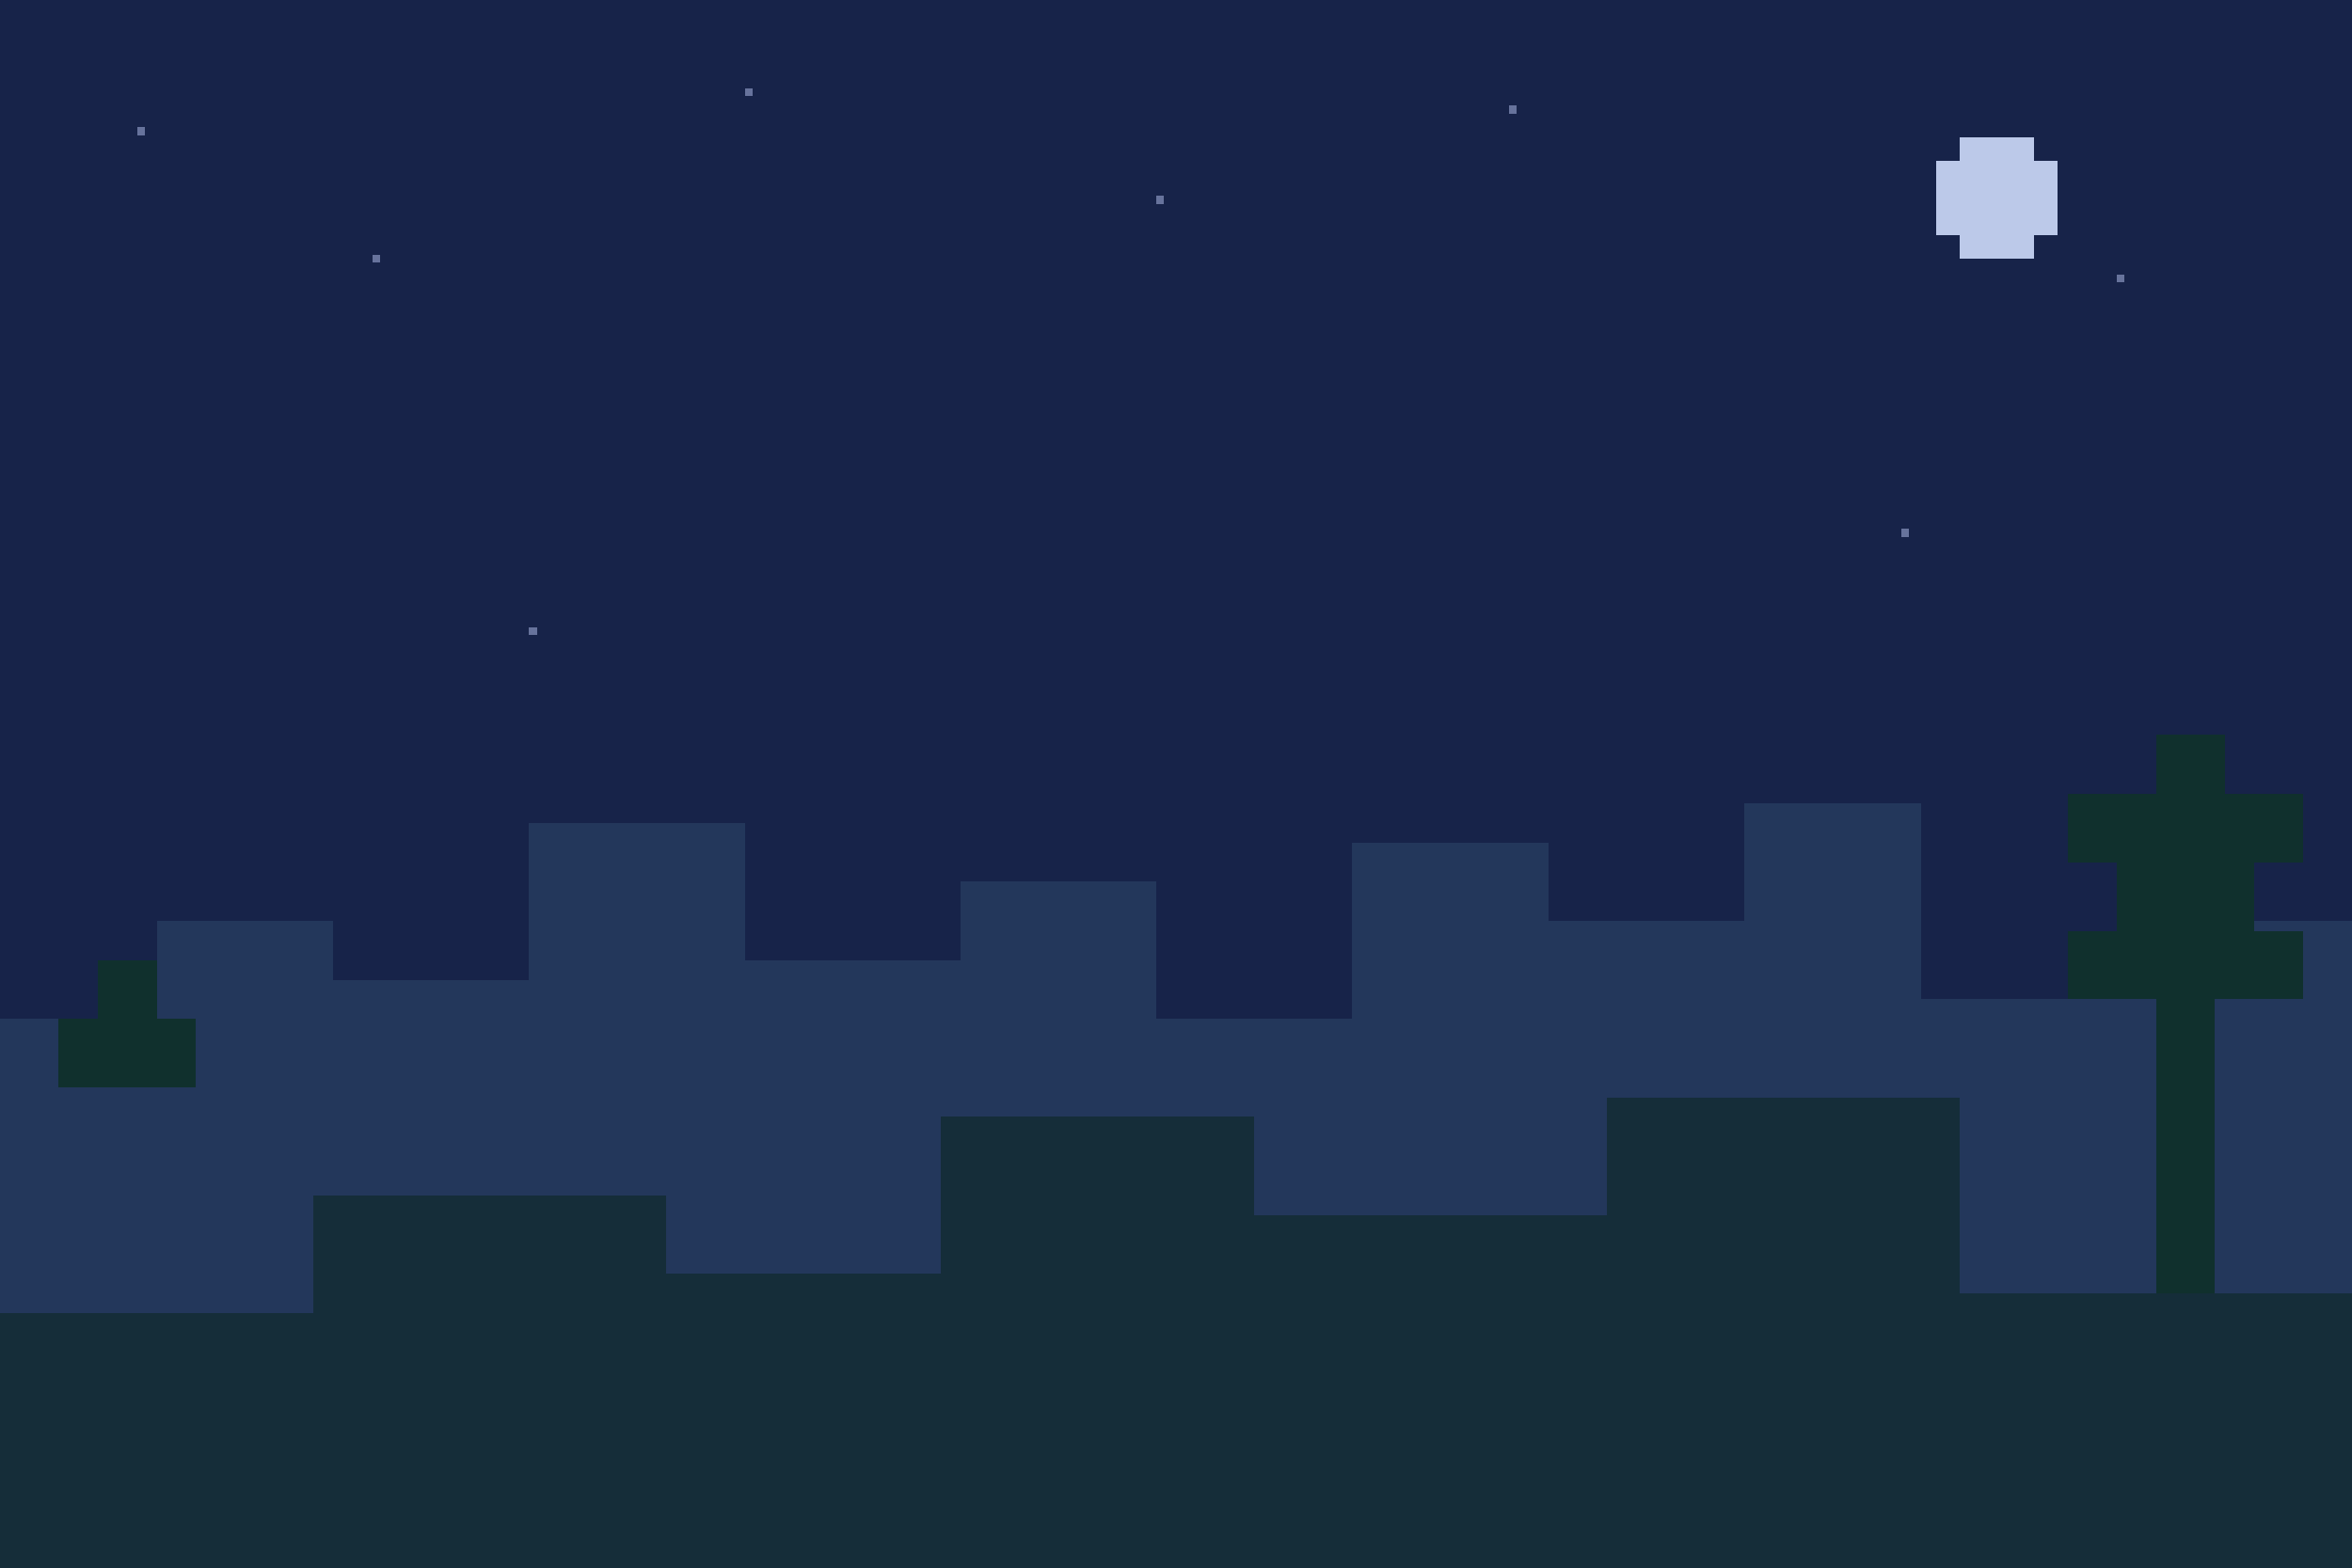
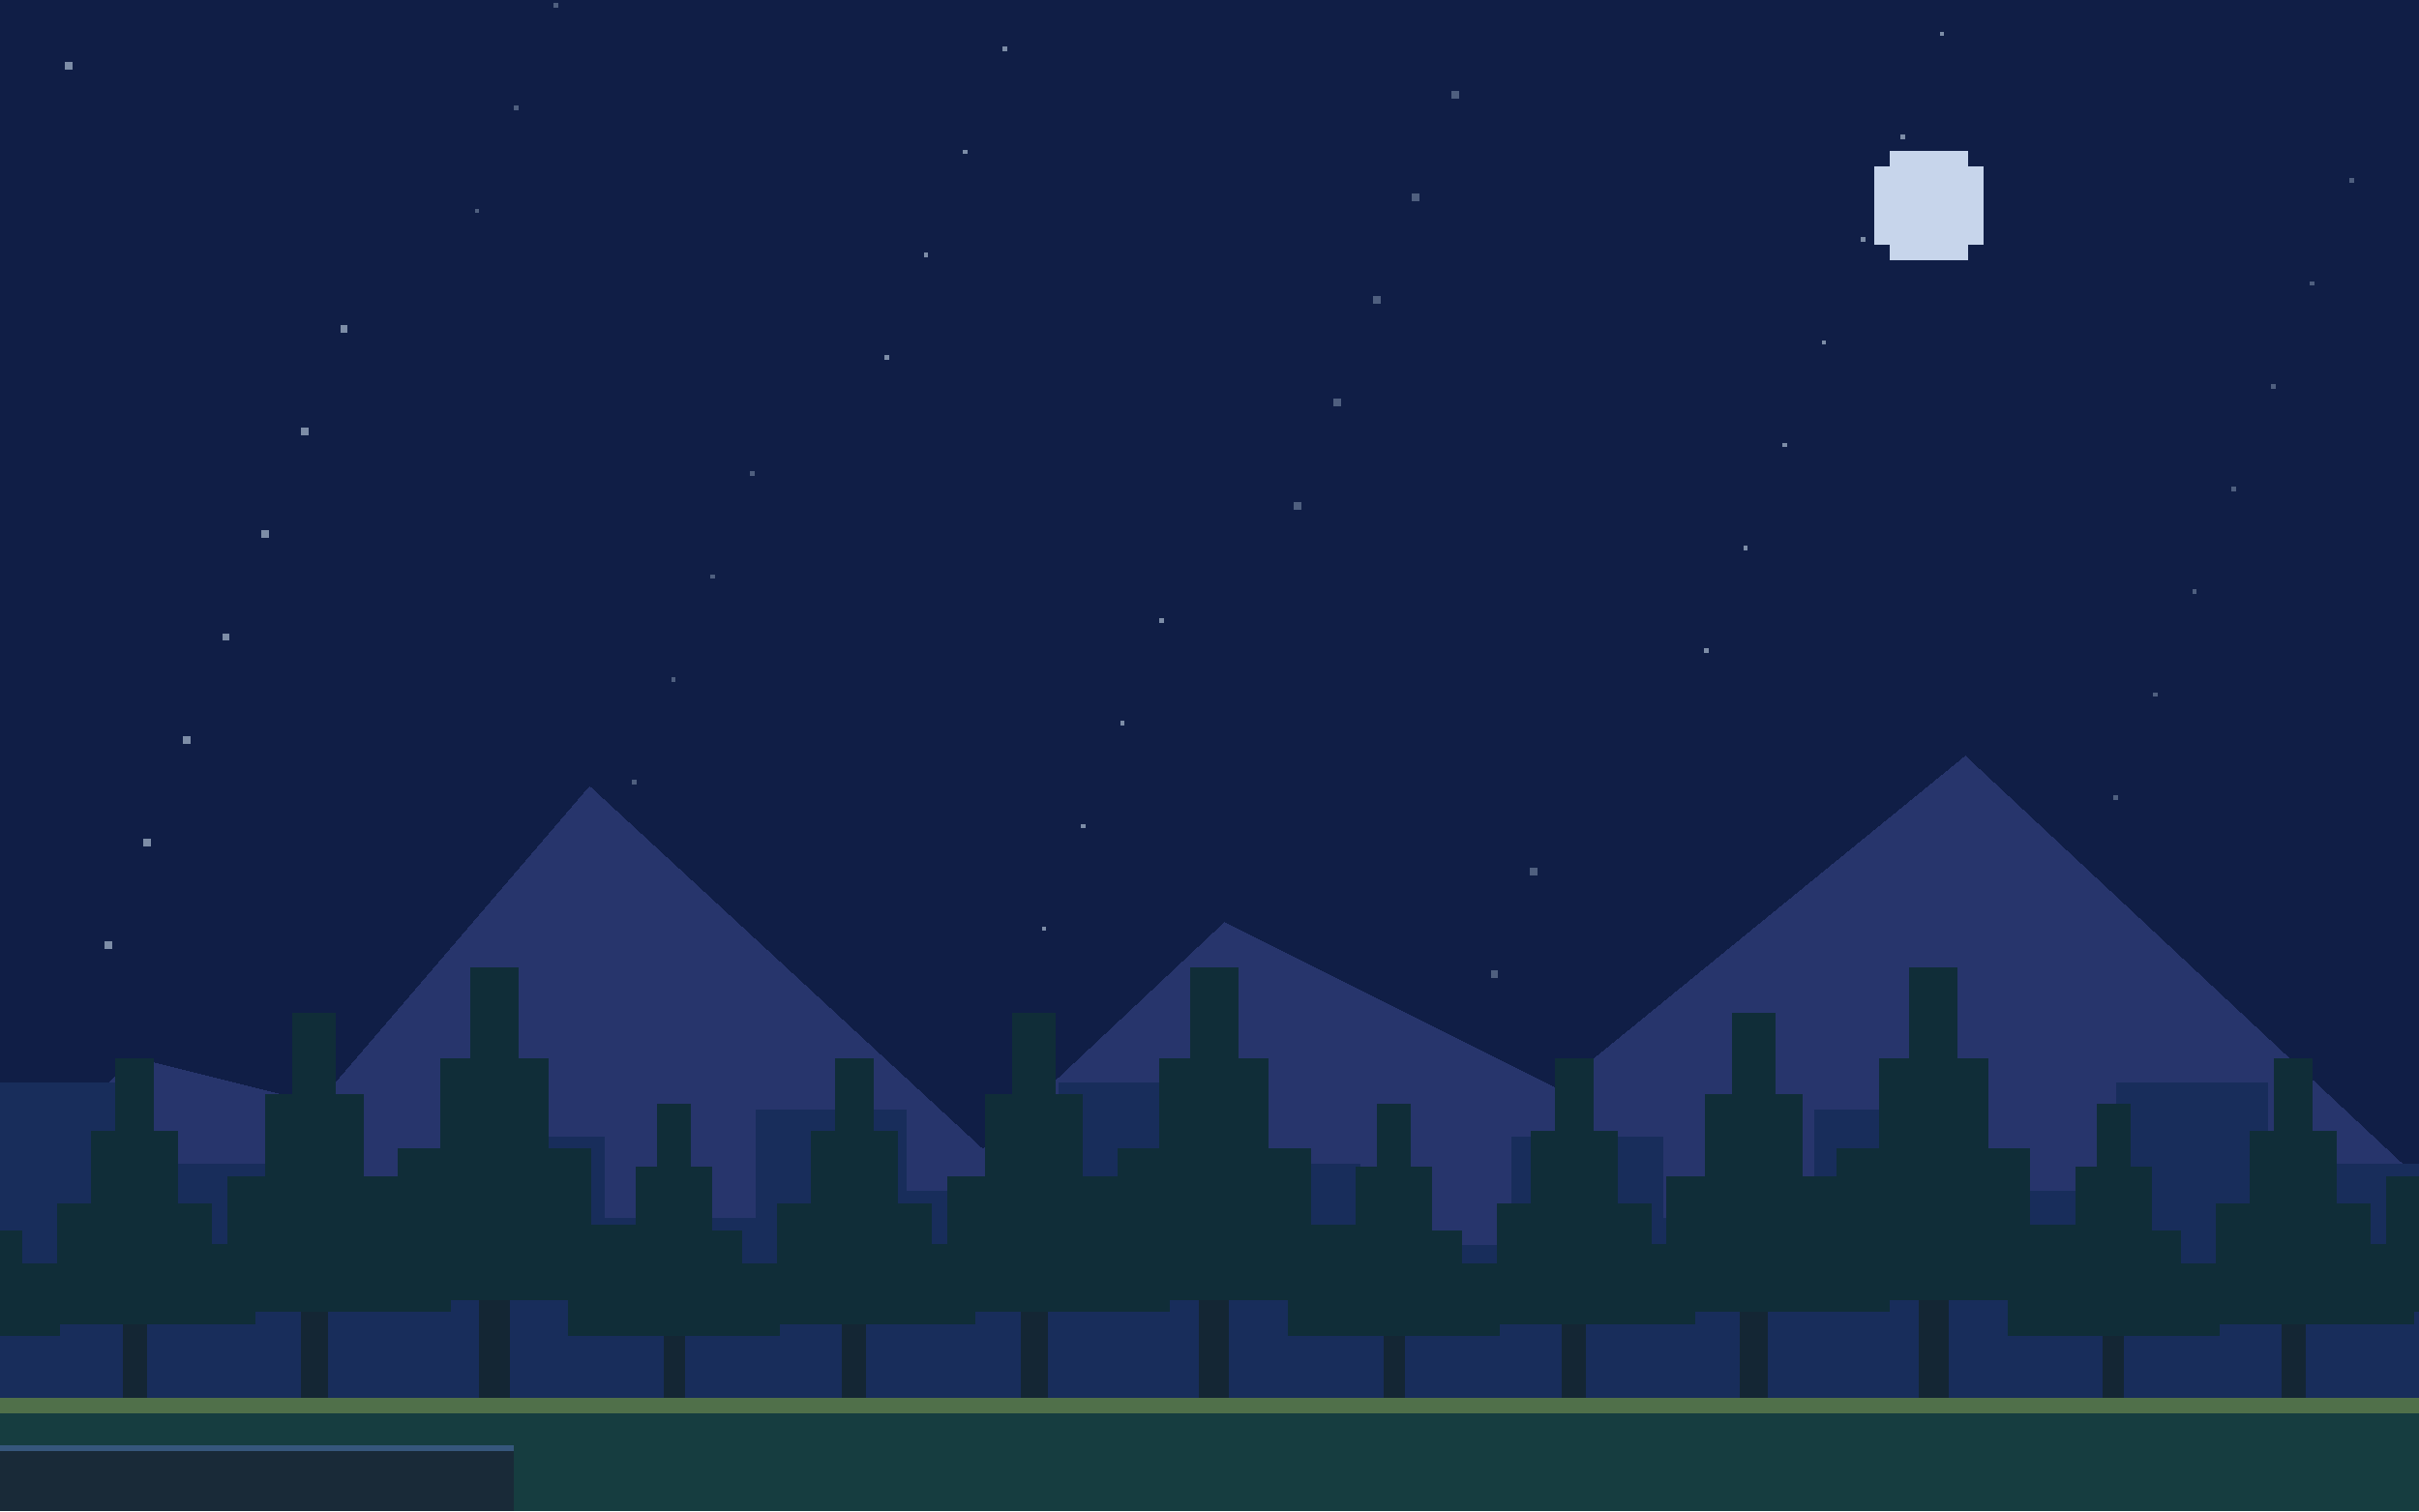
- <svg xmlns="http://www.w3.org/2000/svg" width="1200" height="800" viewBox="0 0 1200 800" shape-rendering="crispEdges">
-   <rect width="1200" height="800" fill="#172349" />
-   <g fill="#b7c4ef" opacity=".5">
-     <path d="M70 65h4v4h-4zM190 130h4v4h-4zM380 45h4v4h-4zM590 100h4v4h-4zM770 54h4v4h-4zM1080 140h4v4h-4zM970 270h4v4h-4zM270 320h4v4h-4z" />
+ <svg xmlns="http://www.w3.org/2000/svg" width="1600" height="1000" viewBox="0 0 1600 1000" shape-rendering="crispEdges">
+   <rect width="1600" height="1000" fill="#101e46" />
+   <rect x="43" y="41" width="5" height="5" fill="#c7d7e8" opacity="0.6" />
+   <rect x="314" y="138" width="3" height="3" fill="#c7d7e8" opacity="0.35" />
+   <rect x="585" y="235" width="3" height="3" fill="#c7d7e8" opacity="0.6" />
+   <rect x="856" y="332" width="5" height="5" fill="#c7d7e8" opacity="0.35" />
+   <rect x="1127" y="429" width="3" height="3" fill="#c7d7e8" opacity="0.6" />
+   <rect x="1398" y="526" width="3" height="3" fill="#c7d7e8" opacity="0.35" />
+   <rect x="69" y="623" width="5" height="5" fill="#c7d7e8" opacity="0.6" />
+   <rect x="340" y="70" width="3" height="3" fill="#c7d7e8" opacity="0.35" />
+   <rect x="611" y="167" width="3" height="3" fill="#c7d7e8" opacity="0.6" />
+   <rect x="882" y="264" width="5" height="5" fill="#c7d7e8" opacity="0.35" />
+   <rect x="1153" y="361" width="3" height="3" fill="#c7d7e8" opacity="0.6" />
+   <rect x="1424" y="458" width="3" height="3" fill="#c7d7e8" opacity="0.35" />
+   <rect x="95" y="555" width="5" height="5" fill="#c7d7e8" opacity="0.6" />
+   <rect x="366" y="2" width="3" height="3" fill="#c7d7e8" opacity="0.35" />
+   <rect x="637" y="99" width="3" height="3" fill="#c7d7e8" opacity="0.6" />
+   <rect x="908" y="196" width="5" height="5" fill="#c7d7e8" opacity="0.35" />
+   <rect x="1179" y="293" width="3" height="3" fill="#c7d7e8" opacity="0.6" />
+   <rect x="1450" y="390" width="3" height="3" fill="#c7d7e8" opacity="0.35" />
+   <rect x="121" y="487" width="5" height="5" fill="#c7d7e8" opacity="0.6" />
+   <rect x="392" y="584" width="3" height="3" fill="#c7d7e8" opacity="0.35" />
+   <rect x="663" y="31" width="3" height="3" fill="#c7d7e8" opacity="0.6" />
+   <rect x="934" y="128" width="5" height="5" fill="#c7d7e8" opacity="0.35" />
+   <rect x="1205" y="225" width="3" height="3" fill="#c7d7e8" opacity="0.6" />
+   <rect x="1476" y="322" width="3" height="3" fill="#c7d7e8" opacity="0.35" />
+   <rect x="147" y="419" width="5" height="5" fill="#c7d7e8" opacity="0.6" />
+   <rect x="418" y="516" width="3" height="3" fill="#c7d7e8" opacity="0.35" />
+   <rect x="689" y="613" width="3" height="3" fill="#c7d7e8" opacity="0.6" />
+   <rect x="960" y="60" width="5" height="5" fill="#c7d7e8" opacity="0.35" />
+   <rect x="1231" y="157" width="3" height="3" fill="#c7d7e8" opacity="0.6" />
+   <rect x="1502" y="254" width="3" height="3" fill="#c7d7e8" opacity="0.35" />
+   <rect x="173" y="351" width="5" height="5" fill="#c7d7e8" opacity="0.6" />
+   <rect x="444" y="448" width="3" height="3" fill="#c7d7e8" opacity="0.35" />
+   <rect x="715" y="545" width="3" height="3" fill="#c7d7e8" opacity="0.6" />
+   <rect x="986" y="642" width="5" height="5" fill="#c7d7e8" opacity="0.35" />
+   <rect x="1257" y="89" width="3" height="3" fill="#c7d7e8" opacity="0.6" />
+   <rect x="1528" y="186" width="3" height="3" fill="#c7d7e8" opacity="0.35" />
+   <rect x="199" y="283" width="5" height="5" fill="#c7d7e8" opacity="0.6" />
+   <rect x="470" y="380" width="3" height="3" fill="#c7d7e8" opacity="0.35" />
+   <rect x="741" y="477" width="3" height="3" fill="#c7d7e8" opacity="0.6" />
+   <rect x="1012" y="574" width="5" height="5" fill="#c7d7e8" opacity="0.35" />
+   <rect x="1283" y="21" width="3" height="3" fill="#c7d7e8" opacity="0.6" />
+   <rect x="1554" y="118" width="3" height="3" fill="#c7d7e8" opacity="0.35" />
+   <rect x="225" y="215" width="5" height="5" fill="#c7d7e8" opacity="0.6" />
+   <rect x="496" y="312" width="3" height="3" fill="#c7d7e8" opacity="0.35" />
+   <rect x="767" y="409" width="3" height="3" fill="#c7d7e8" opacity="0.6" />
+   <path fill="#c7d5eb" d="M1250 100h52v10h10v52h-10v10h-52v-10h-10v-52h10z" />
+   <path fill="#27356c" d="M0 780 90 700 210 730 390 520 650 760 810 610 1030 720 1300 500 1600 780v220H0z" />
+   <path fill="#182d5b" d="M0 1000V770 H0V716 H100V770 H200V824 H300V752 H400V806 H500V734 H600V788 H700V716 H800V770 H900V824 H1000V752 H1100V806 H1200V734 H1300V788 H1400V716 H1500V770 H1600V824H1600V1000z" />
+   <g transform="translate(-30 940) scale(1.4)">
+     <path fill="#142634" d="M-5-115h10V0H-5z" />
+     <path fill="#102d38" d="M-50-40h100v-25h-18v-25H18v-30H8v-30H-8v30h-10v30h-14v25h-18z" />
  </g>
-   <path fill="#bcc9e9" d="M1000 70h38v12h12v38h-12v12h-38v-12h-12V82h12z" />
-   <path fill="#23375b" d="M0 520h80v-50h90v30h100v-80h110v70h110v-40h100v70h100v-90h100v40h100v-60h90v100h120v-40h100v330H0z" />
-   <path fill="#152d39" d="M0 670h160v-60h180v40h140v-80h160v50h180v-60h180v100h200v140H0z" />
-   <g fill="#10302d">
-     <path d="M45 630h20v-75H30v-35h20v-30h30v30h20v35H65v75zM1080 660h20V510h-45v-35h25v-35h-25v-35h45v-30h35v30h40v35h-25v35h25v35h-45v150z" />
+   <g transform="translate(89 940) scale(1.6)">
+     <path fill="#142634" d="M-5-115h10V0H-5z" />
+     <path fill="#102d38" d="M-50-40h100v-25h-18v-25H18v-30H8v-30H-8v30h-10v30h-14v25h-18z" />
  </g>
+   <g transform="translate(208 940) scale(1.8)">
+     <path fill="#142634" d="M-5-115h10V0H-5z" />
+     <path fill="#102d38" d="M-50-40h100v-25h-18v-25H18v-30H8v-30H-8v30h-10v30h-14v25h-18z" />
+   </g>
+   <g transform="translate(327 940) scale(2)">
+     <path fill="#142634" d="M-5-115h10V0H-5z" />
+     <path fill="#102d38" d="M-50-40h100v-25h-18v-25H18v-30H8v-30H-8v30h-10v30h-14v25h-18z" />
+   </g>
+   <g transform="translate(446 940) scale(1.4)">
+     <path fill="#142634" d="M-5-115h10V0H-5z" />
+     <path fill="#102d38" d="M-50-40h100v-25h-18v-25H18v-30H8v-30H-8v30h-10v30h-14v25h-18z" />
+   </g>
+   <g transform="translate(565 940) scale(1.6)">
+     <path fill="#142634" d="M-5-115h10V0H-5z" />
+     <path fill="#102d38" d="M-50-40h100v-25h-18v-25H18v-30H8v-30H-8v30h-10v30h-14v25h-18z" />
+   </g>
+   <g transform="translate(684 940) scale(1.8)">
+     <path fill="#142634" d="M-5-115h10V0H-5z" />
+     <path fill="#102d38" d="M-50-40h100v-25h-18v-25H18v-30H8v-30H-8v30h-10v30h-14v25h-18z" />
+   </g>
+   <g transform="translate(803 940) scale(2)">
+     <path fill="#142634" d="M-5-115h10V0H-5z" />
+     <path fill="#102d38" d="M-50-40h100v-25h-18v-25H18v-30H8v-30H-8v30h-10v30h-14v25h-18z" />
+   </g>
+   <g transform="translate(922 940) scale(1.4)">
+     <path fill="#142634" d="M-5-115h10V0H-5z" />
+     <path fill="#102d38" d="M-50-40h100v-25h-18v-25H18v-30H8v-30H-8v30h-10v30h-14v25h-18z" />
+   </g>
+   <g transform="translate(1041 940) scale(1.6)">
+     <path fill="#142634" d="M-5-115h10V0H-5z" />
+     <path fill="#102d38" d="M-50-40h100v-25h-18v-25H18v-30H8v-30H-8v30h-10v30h-14v25h-18z" />
+   </g>
+   <g transform="translate(1160 940) scale(1.8)">
+     <path fill="#142634" d="M-5-115h10V0H-5z" />
+     <path fill="#102d38" d="M-50-40h100v-25h-18v-25H18v-30H8v-30H-8v30h-10v30h-14v25h-18z" />
+   </g>
+   <g transform="translate(1279 940) scale(2)">
+     <path fill="#142634" d="M-5-115h10V0H-5z" />
+     <path fill="#102d38" d="M-50-40h100v-25h-18v-25H18v-30H8v-30H-8v30h-10v30h-14v25h-18z" />
+   </g>
+   <g transform="translate(1398 940) scale(1.4)">
+     <path fill="#142634" d="M-5-115h10V0H-5z" />
+     <path fill="#102d38" d="M-50-40h100v-25h-18v-25H18v-30H8v-30H-8v30h-10v30h-14v25h-18z" />
+   </g>
+   <g transform="translate(1517 940) scale(1.6)">
+     <path fill="#142634" d="M-5-115h10V0H-5z" />
+     <path fill="#102d38" d="M-50-40h100v-25h-18v-25H18v-30H8v-30H-8v30h-10v30h-14v25h-18z" />
+   </g>
+   <g transform="translate(1636 940) scale(1.8)">
+     <path fill="#142634" d="M-5-115h10V0H-5z" />
+     <path fill="#102d38" d="M-50-40h100v-25h-18v-25H18v-30H8v-30H-8v30h-10v30h-14v25h-18z" />
+   </g>
+   <path fill="#163d40" d="M0 925h1600v75H0z" />
+   <path fill="#50704a" d="M0 925h1600v10H0z" />
+   <path fill="#192a38" d="M0 956h340v44H0z" />
+   <path fill="#36577c" d="M0 956h340v4H0z" />
</svg>
